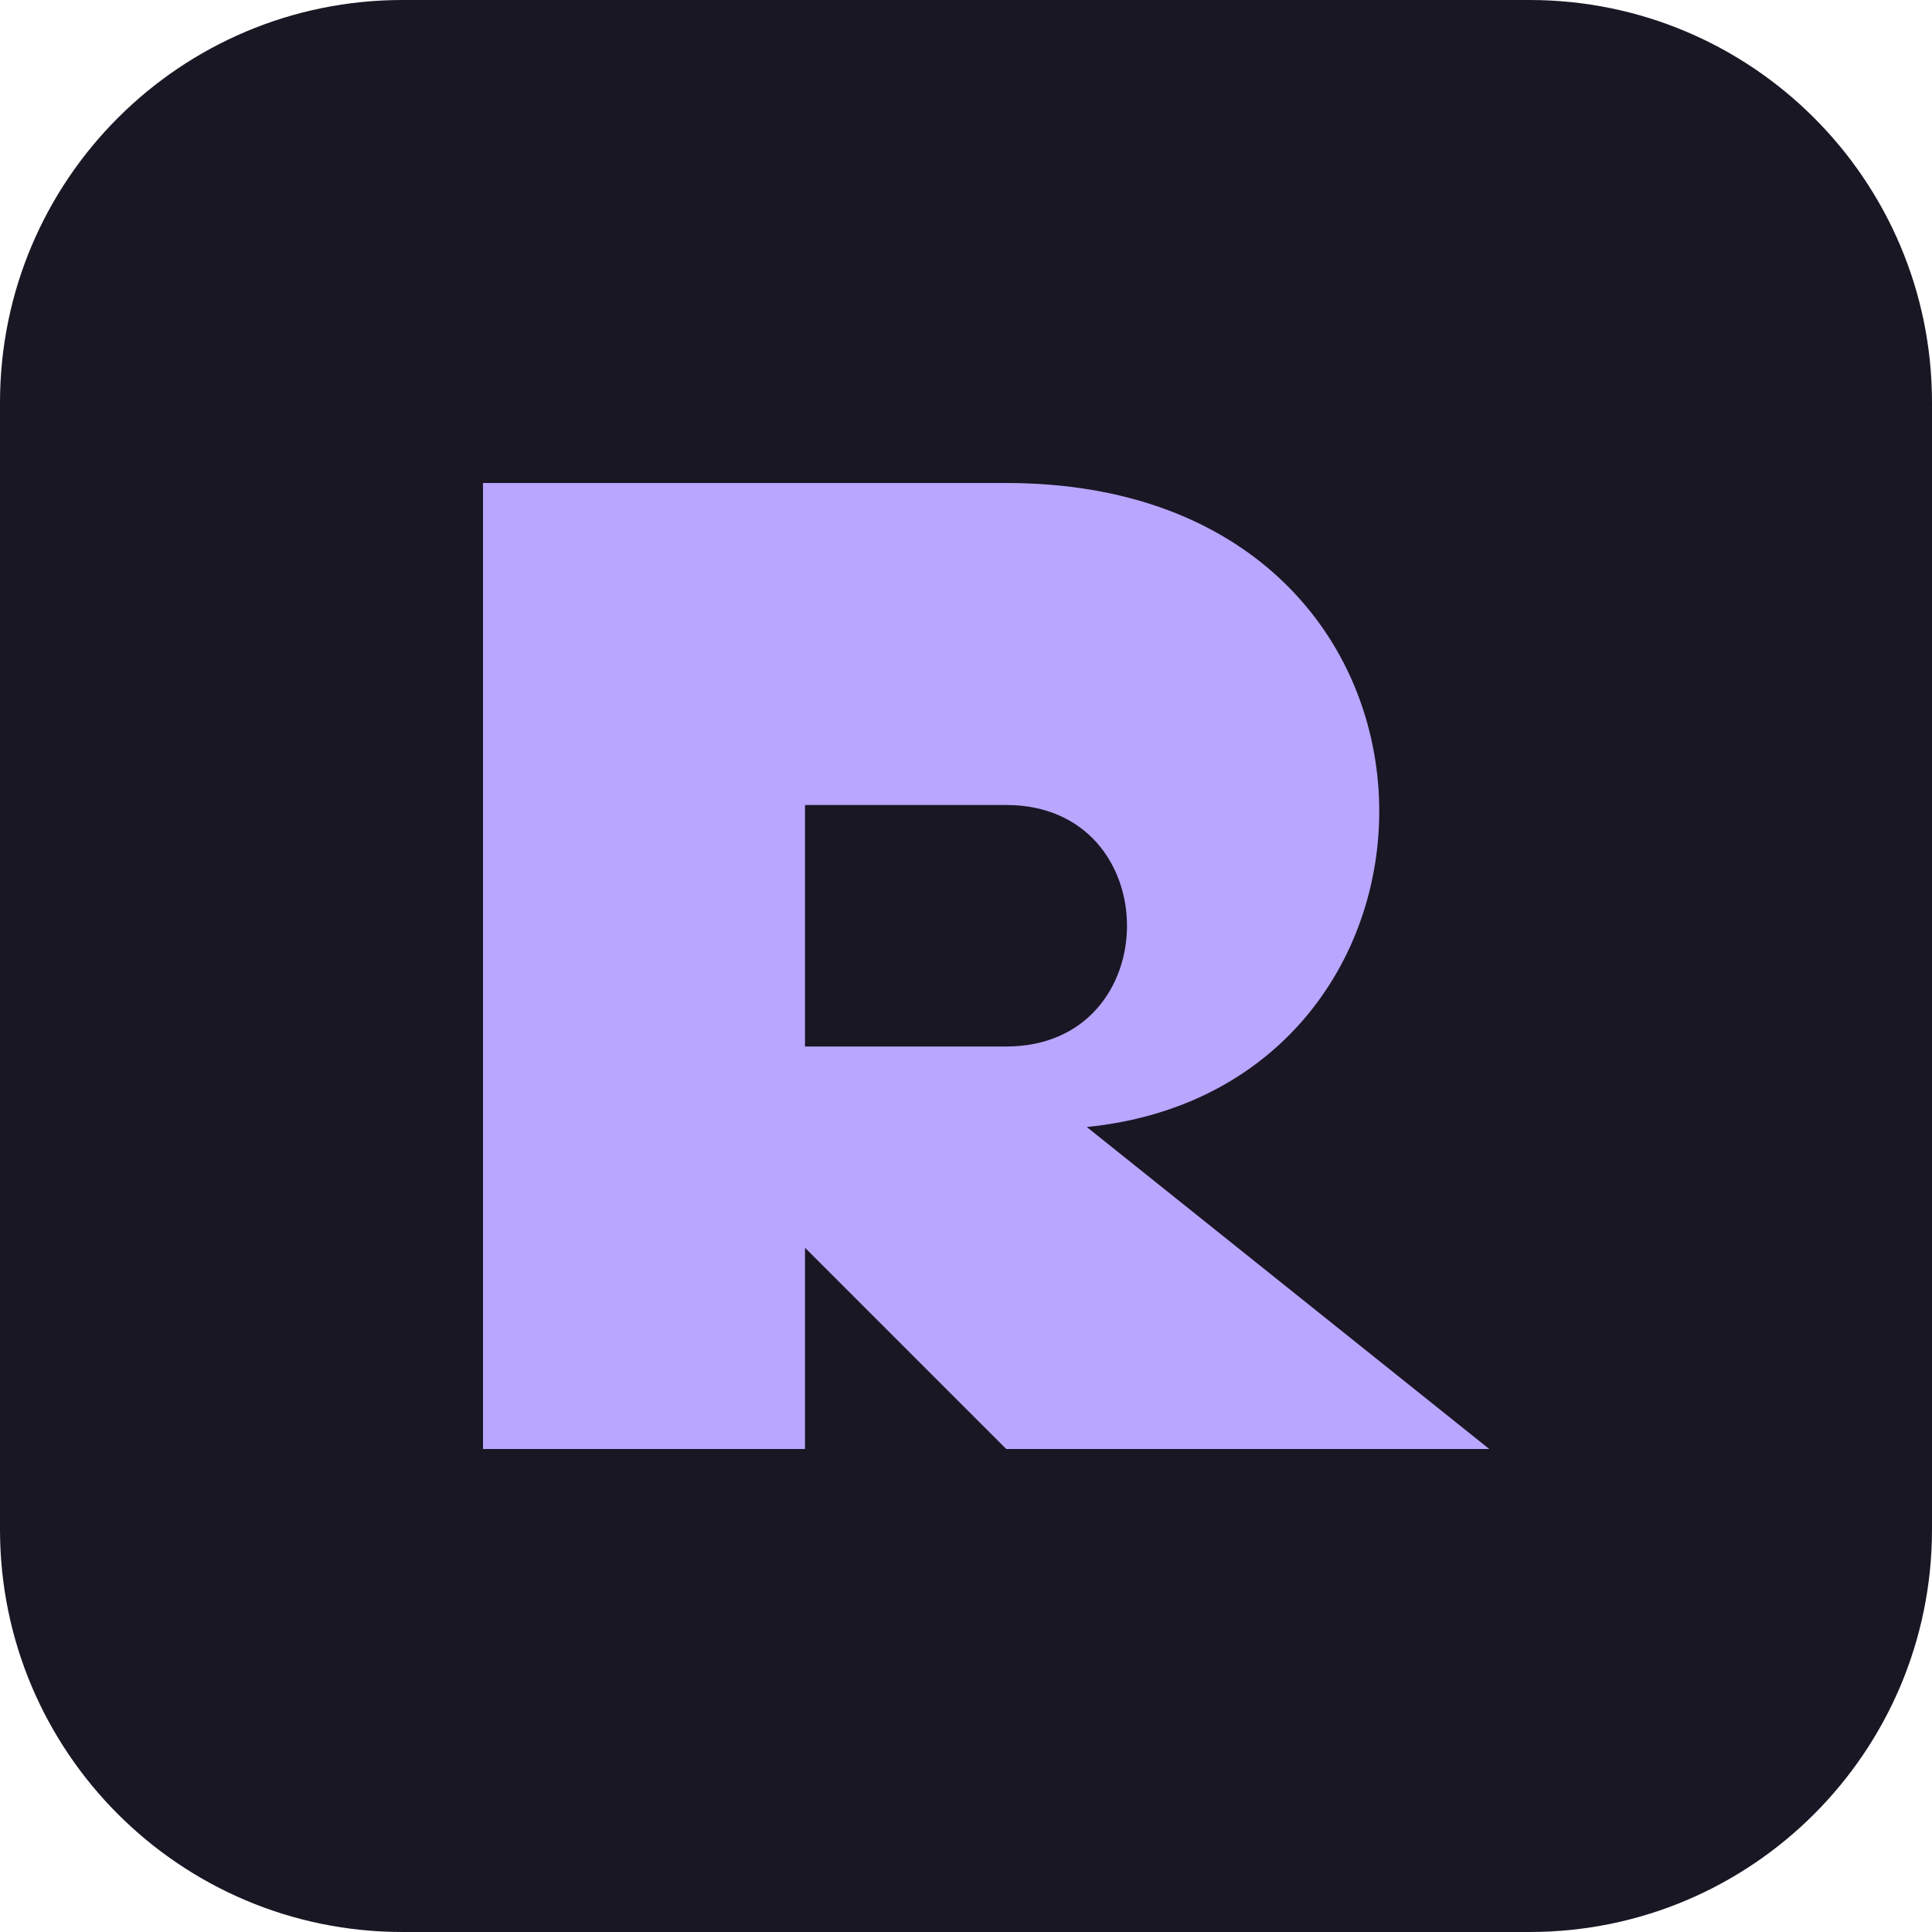
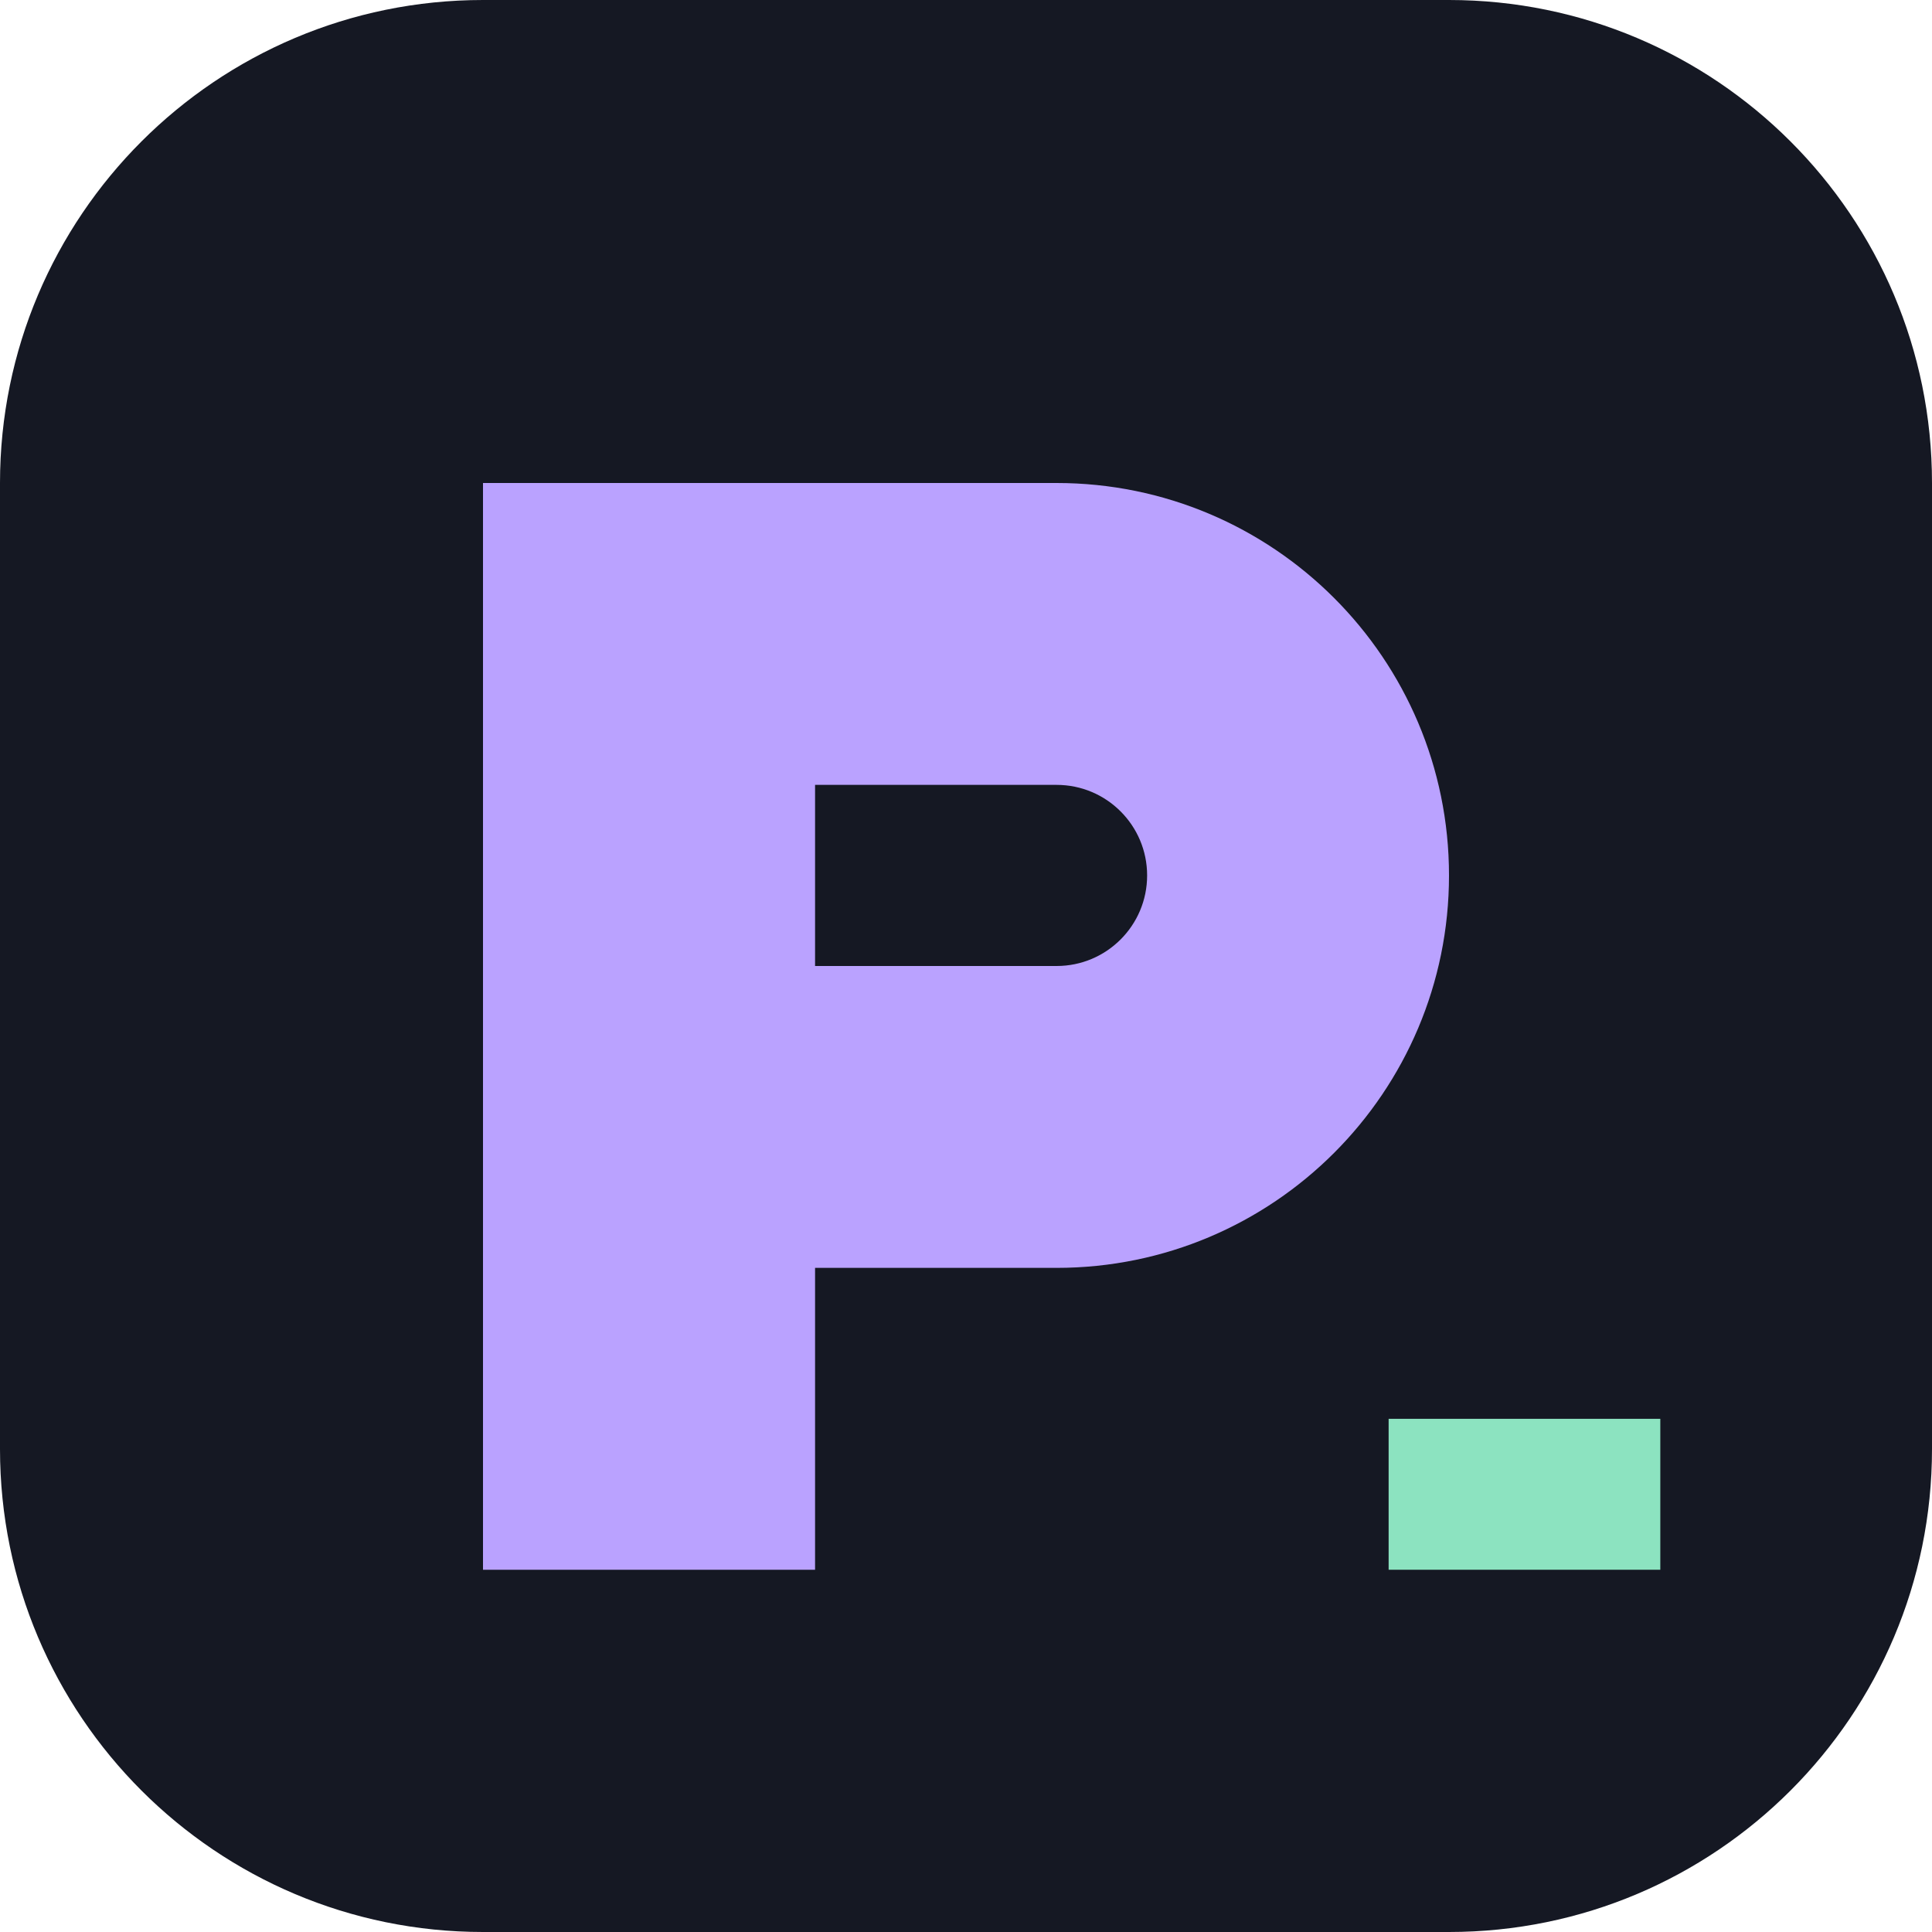
- <svg xmlns="http://www.w3.org/2000/svg" viewBox="0 0 48 48">
-   <rect width="48" height="48" rx="10" fill="#191724" />
-   <path d="M12 36V12h13c12 0 12 15 2 16l10 8H25L15 26h10c4 0 4-6 0-6h-5v16Z" fill="#b9a6ff" />
+ <svg xmlns="http://www.w3.org/2000/svg" viewBox="0 0 64 64">
+   <rect width="64" height="64" rx="16" fill="#151823" />
+   <path d="M16 16h19a13 13 0 0 1 0 26h-8v10H16Zm11 10v6h8a3 3 0 0 0 0-6Z" fill="#baa2ff" />
+   <path d="M46 47h9v5h-9z" fill="#8ce3c0" />
</svg>
